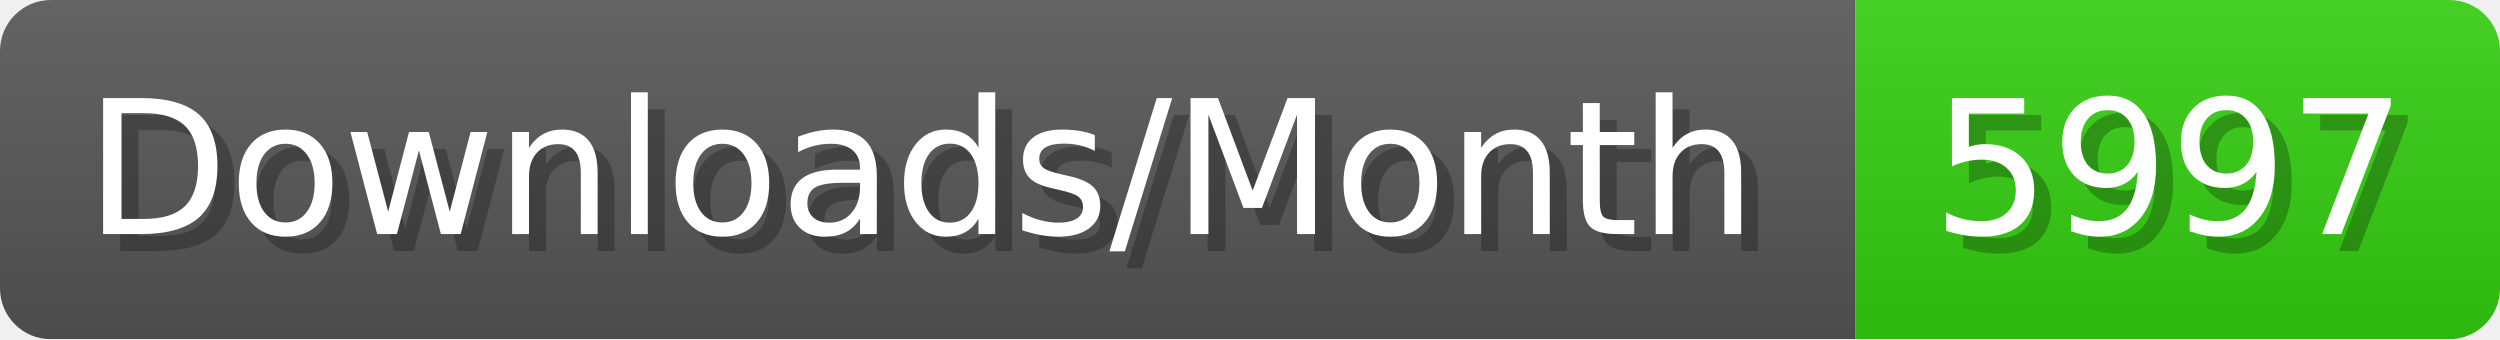
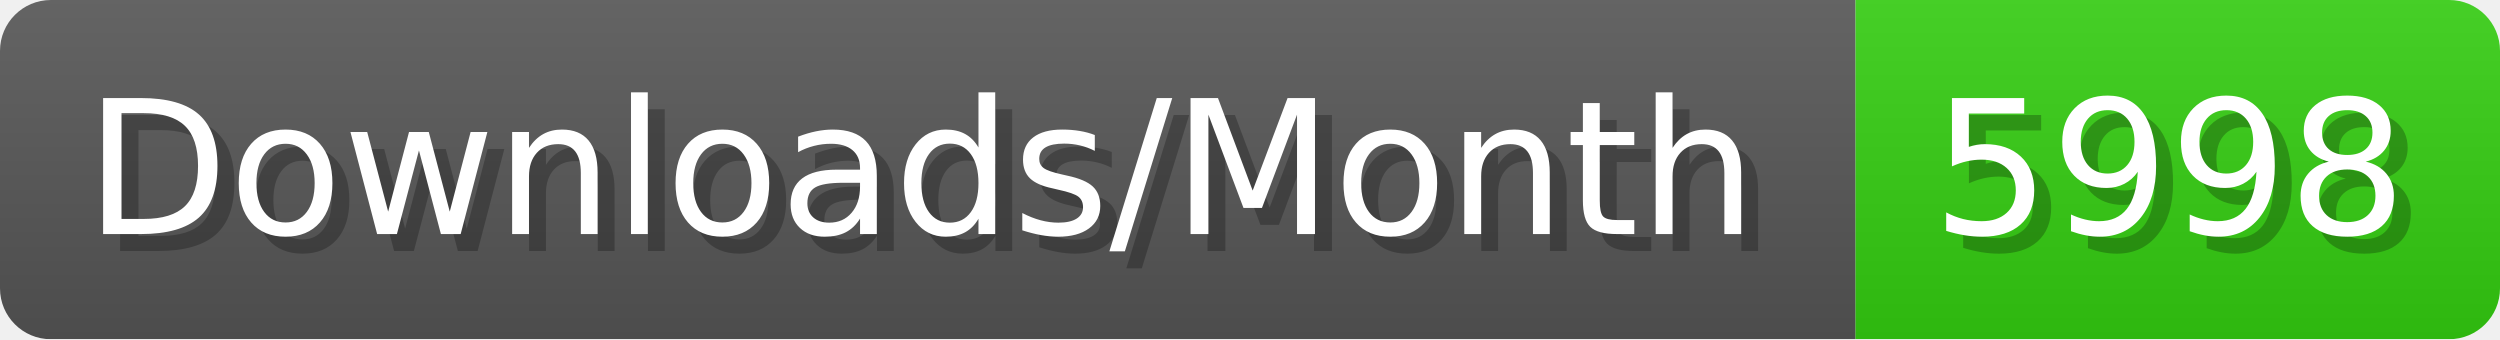
- <svg xmlns="http://www.w3.org/2000/svg" width="147.4" height="20" viewBox="0 0 1474 200" role="img" aria-label="Downloads/Month: 5997">
+ <svg xmlns="http://www.w3.org/2000/svg" width="147.4" height="20" viewBox="0 0 1474 200" role="img" aria-label="Downloads/Month: 5998">
  <linearGradient id="YlXUI" x2="0" y2="100%">
    <stop offset="0" stop-opacity=".1" stop-color="#EEE" />
    <stop offset="1" stop-opacity=".1" />
  </linearGradient>
  <mask id="JHhop">
    <rect width="1474" height="200" rx="30" fill="#FFF" />
  </mask>
  <g mask="url(#JHhop)">
    <rect width="1094" height="200" fill="#555" />
    <rect width="380" height="200" fill="#3C1" x="1094" />
    <rect width="1474" height="200" fill="url(#YlXUI)" />
  </g>
  <g aria-hidden="true" fill="#fff" text-anchor="start" font-family="Verdana,DejaVu Sans,sans-serif" font-size="110">
    <text x="60" y="148" textLength="994" fill="#000" opacity="0.25">Downloads/Month</text>
    <text x="50" y="138" textLength="994">Downloads/Month</text>
-     <text x="1149" y="148" textLength="280" fill="#000" opacity="0.25">5997</text>
-     <text x="1139" y="138" textLength="280">5997</text>
+     <text x="1149" y="148" textLength="280" fill="#000" opacity="0.25">5998</text>
+     <text x="1139" y="138" textLength="280">5998</text>
  </g>
</svg>
